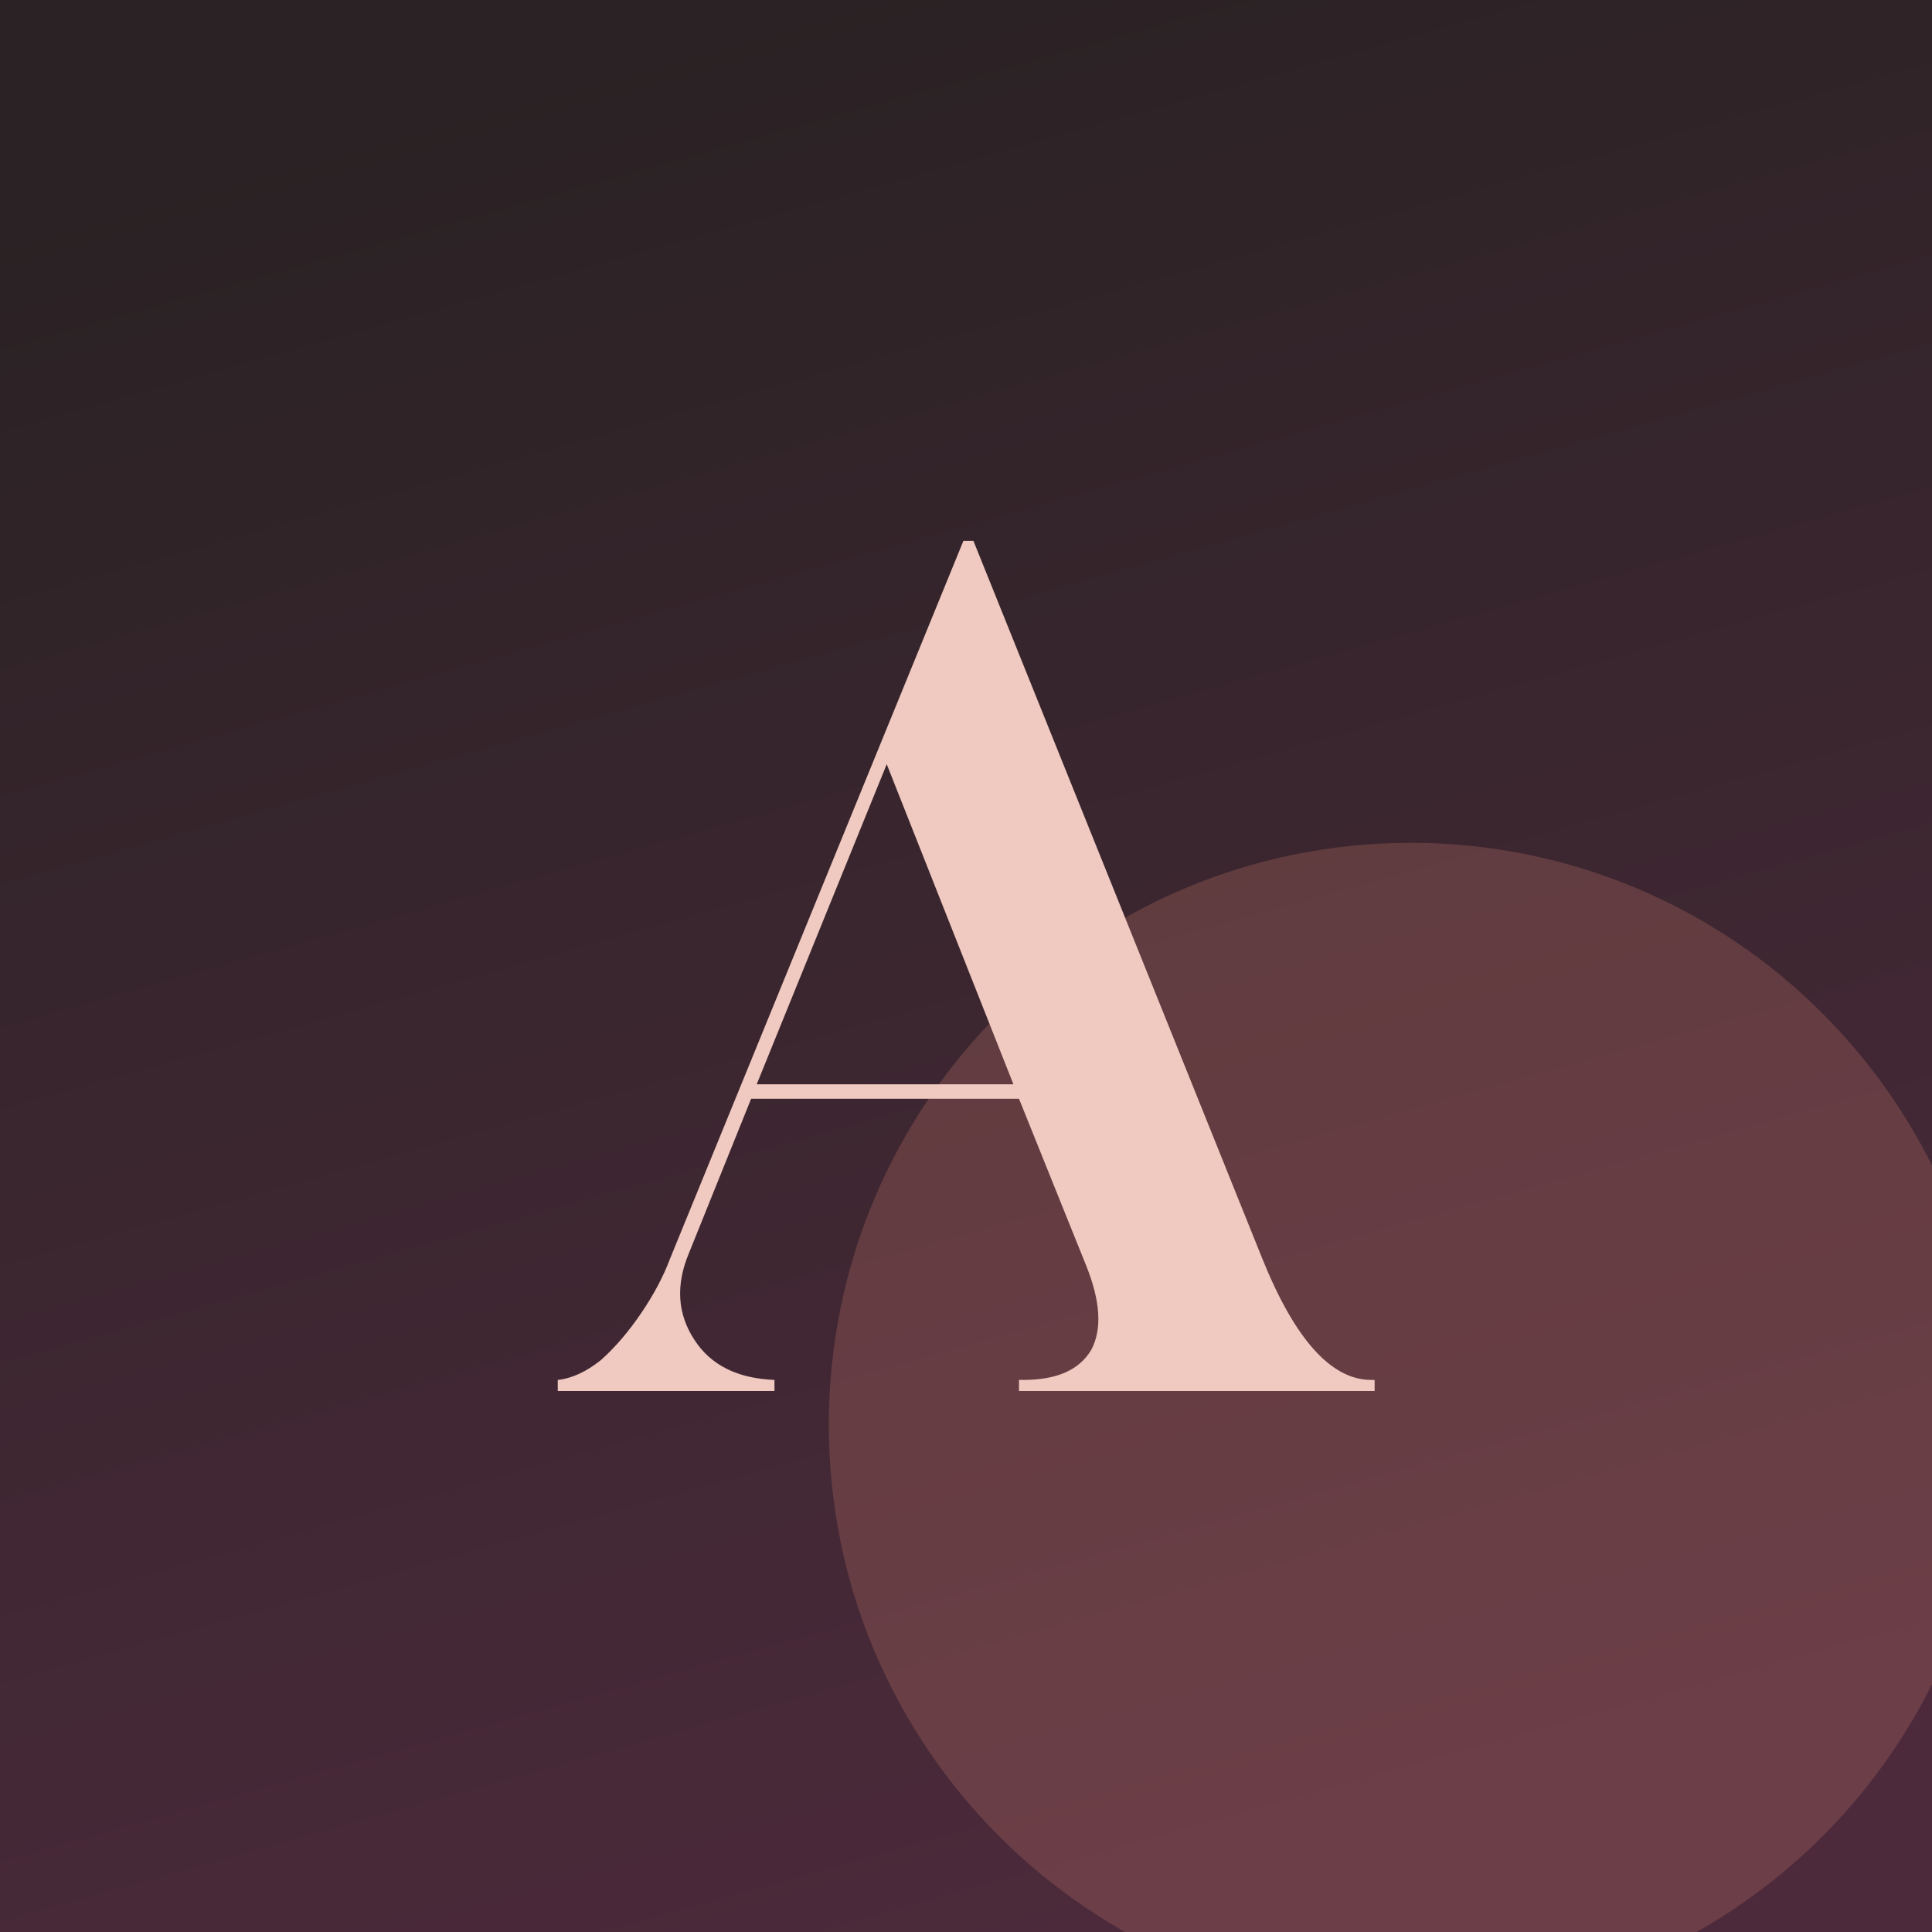
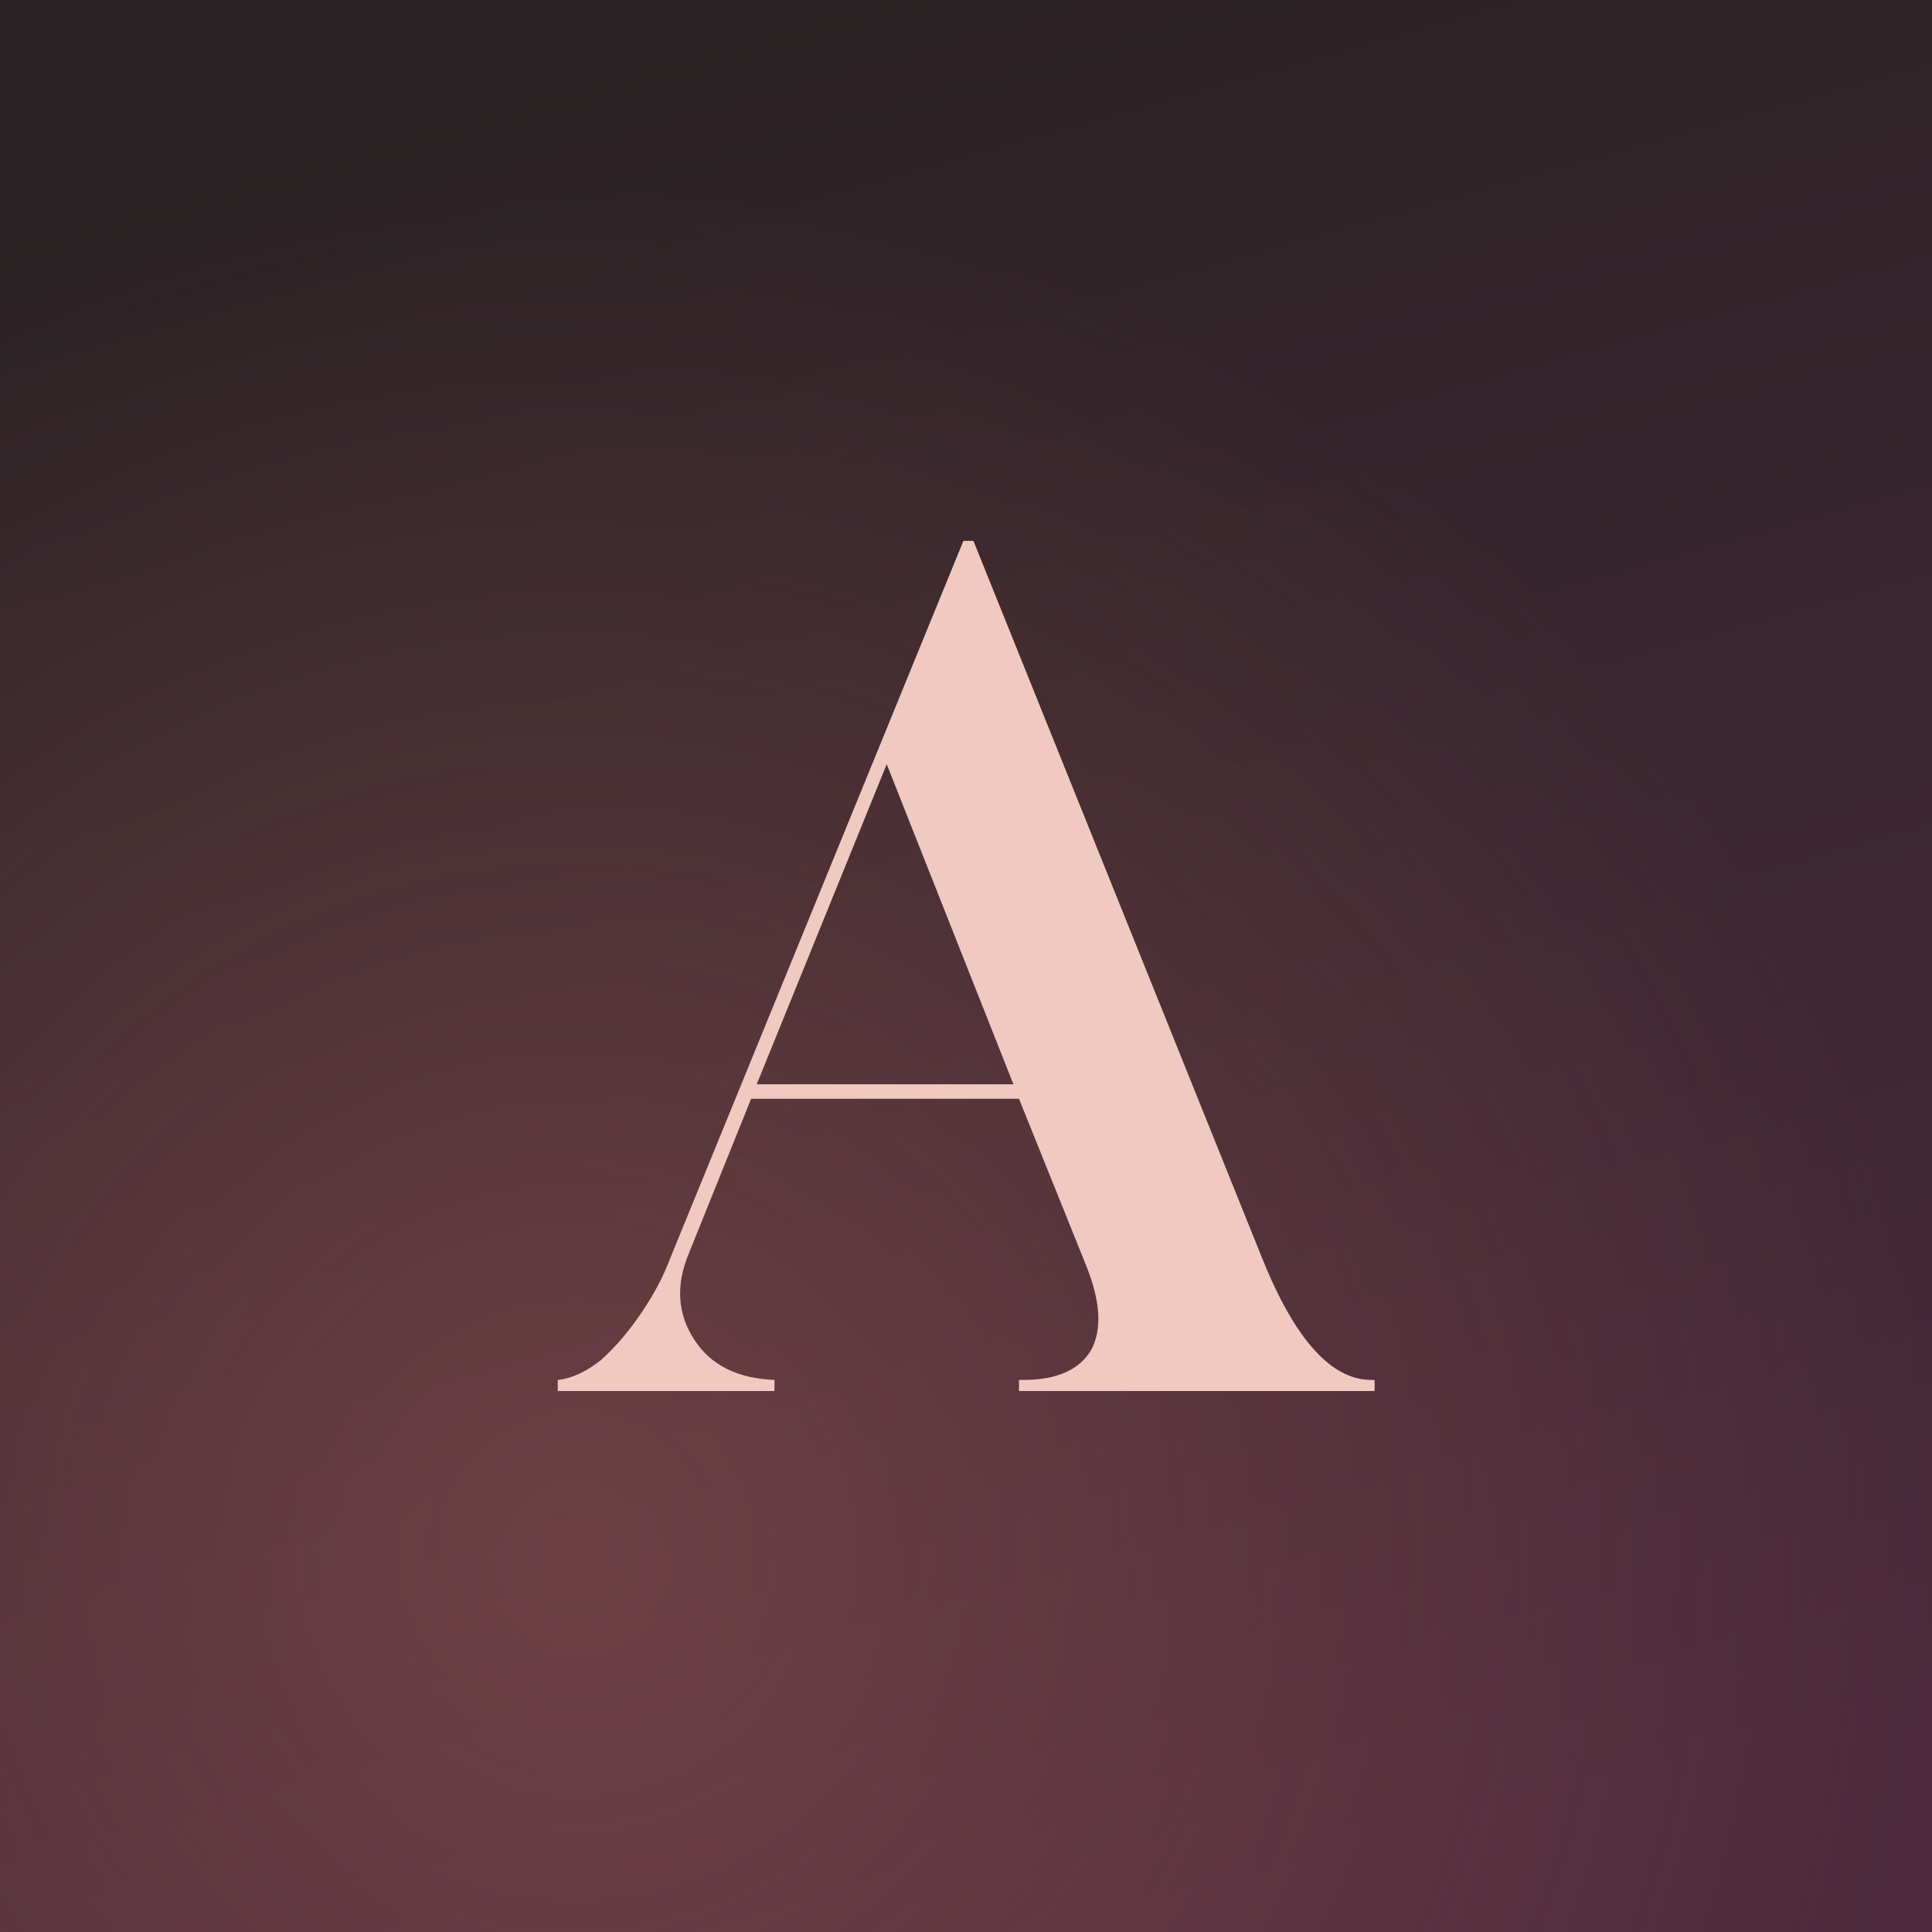
<svg xmlns="http://www.w3.org/2000/svg" viewBox="0 0 400 400">
  <defs>
    <linearGradient id="g" gradientTransform="rotate(75 .5 .5)">
      <stop offset="0" stop-color="#2a2224" />
      <stop offset="1" stop-color="#4c2a3b" />
    </linearGradient>
+     <radialGradient id="l" cx="0.3" cy="0.8" r=".7">
+       <stop offset="0" stop-color="#ba6e63" stop-opacity=".35" />
+       <stop offset="1" stop-color="#ba6e63" stop-opacity="0" />
+     </radialGradient>
  </defs>
  <rect width="400" height="400" fill="url(#g)" />
-   <circle cx="292.1" cy="295" r="120.5" fill="#ba6e63" opacity=".3" />
+   <rect width="400" height="400" fill="url(#l)" />
  <path transform="translate(121 288) scale(0.2301)" fill="#f0c9c0" d="M171 0L-24 0L-24-10Q-5-12 15-28Q34-45 51-70Q68-95 77-119L341-765L350-765L610-119Q654-10 708-10L711-10L711 0L391 0L391-10L395-10Q440-10 456-37Q471-65 451-114L391-263L150-263L94-124Q76-81 99-46Q121-12 171-10L171 0M272-564L155-276L386-276" />
</svg>
